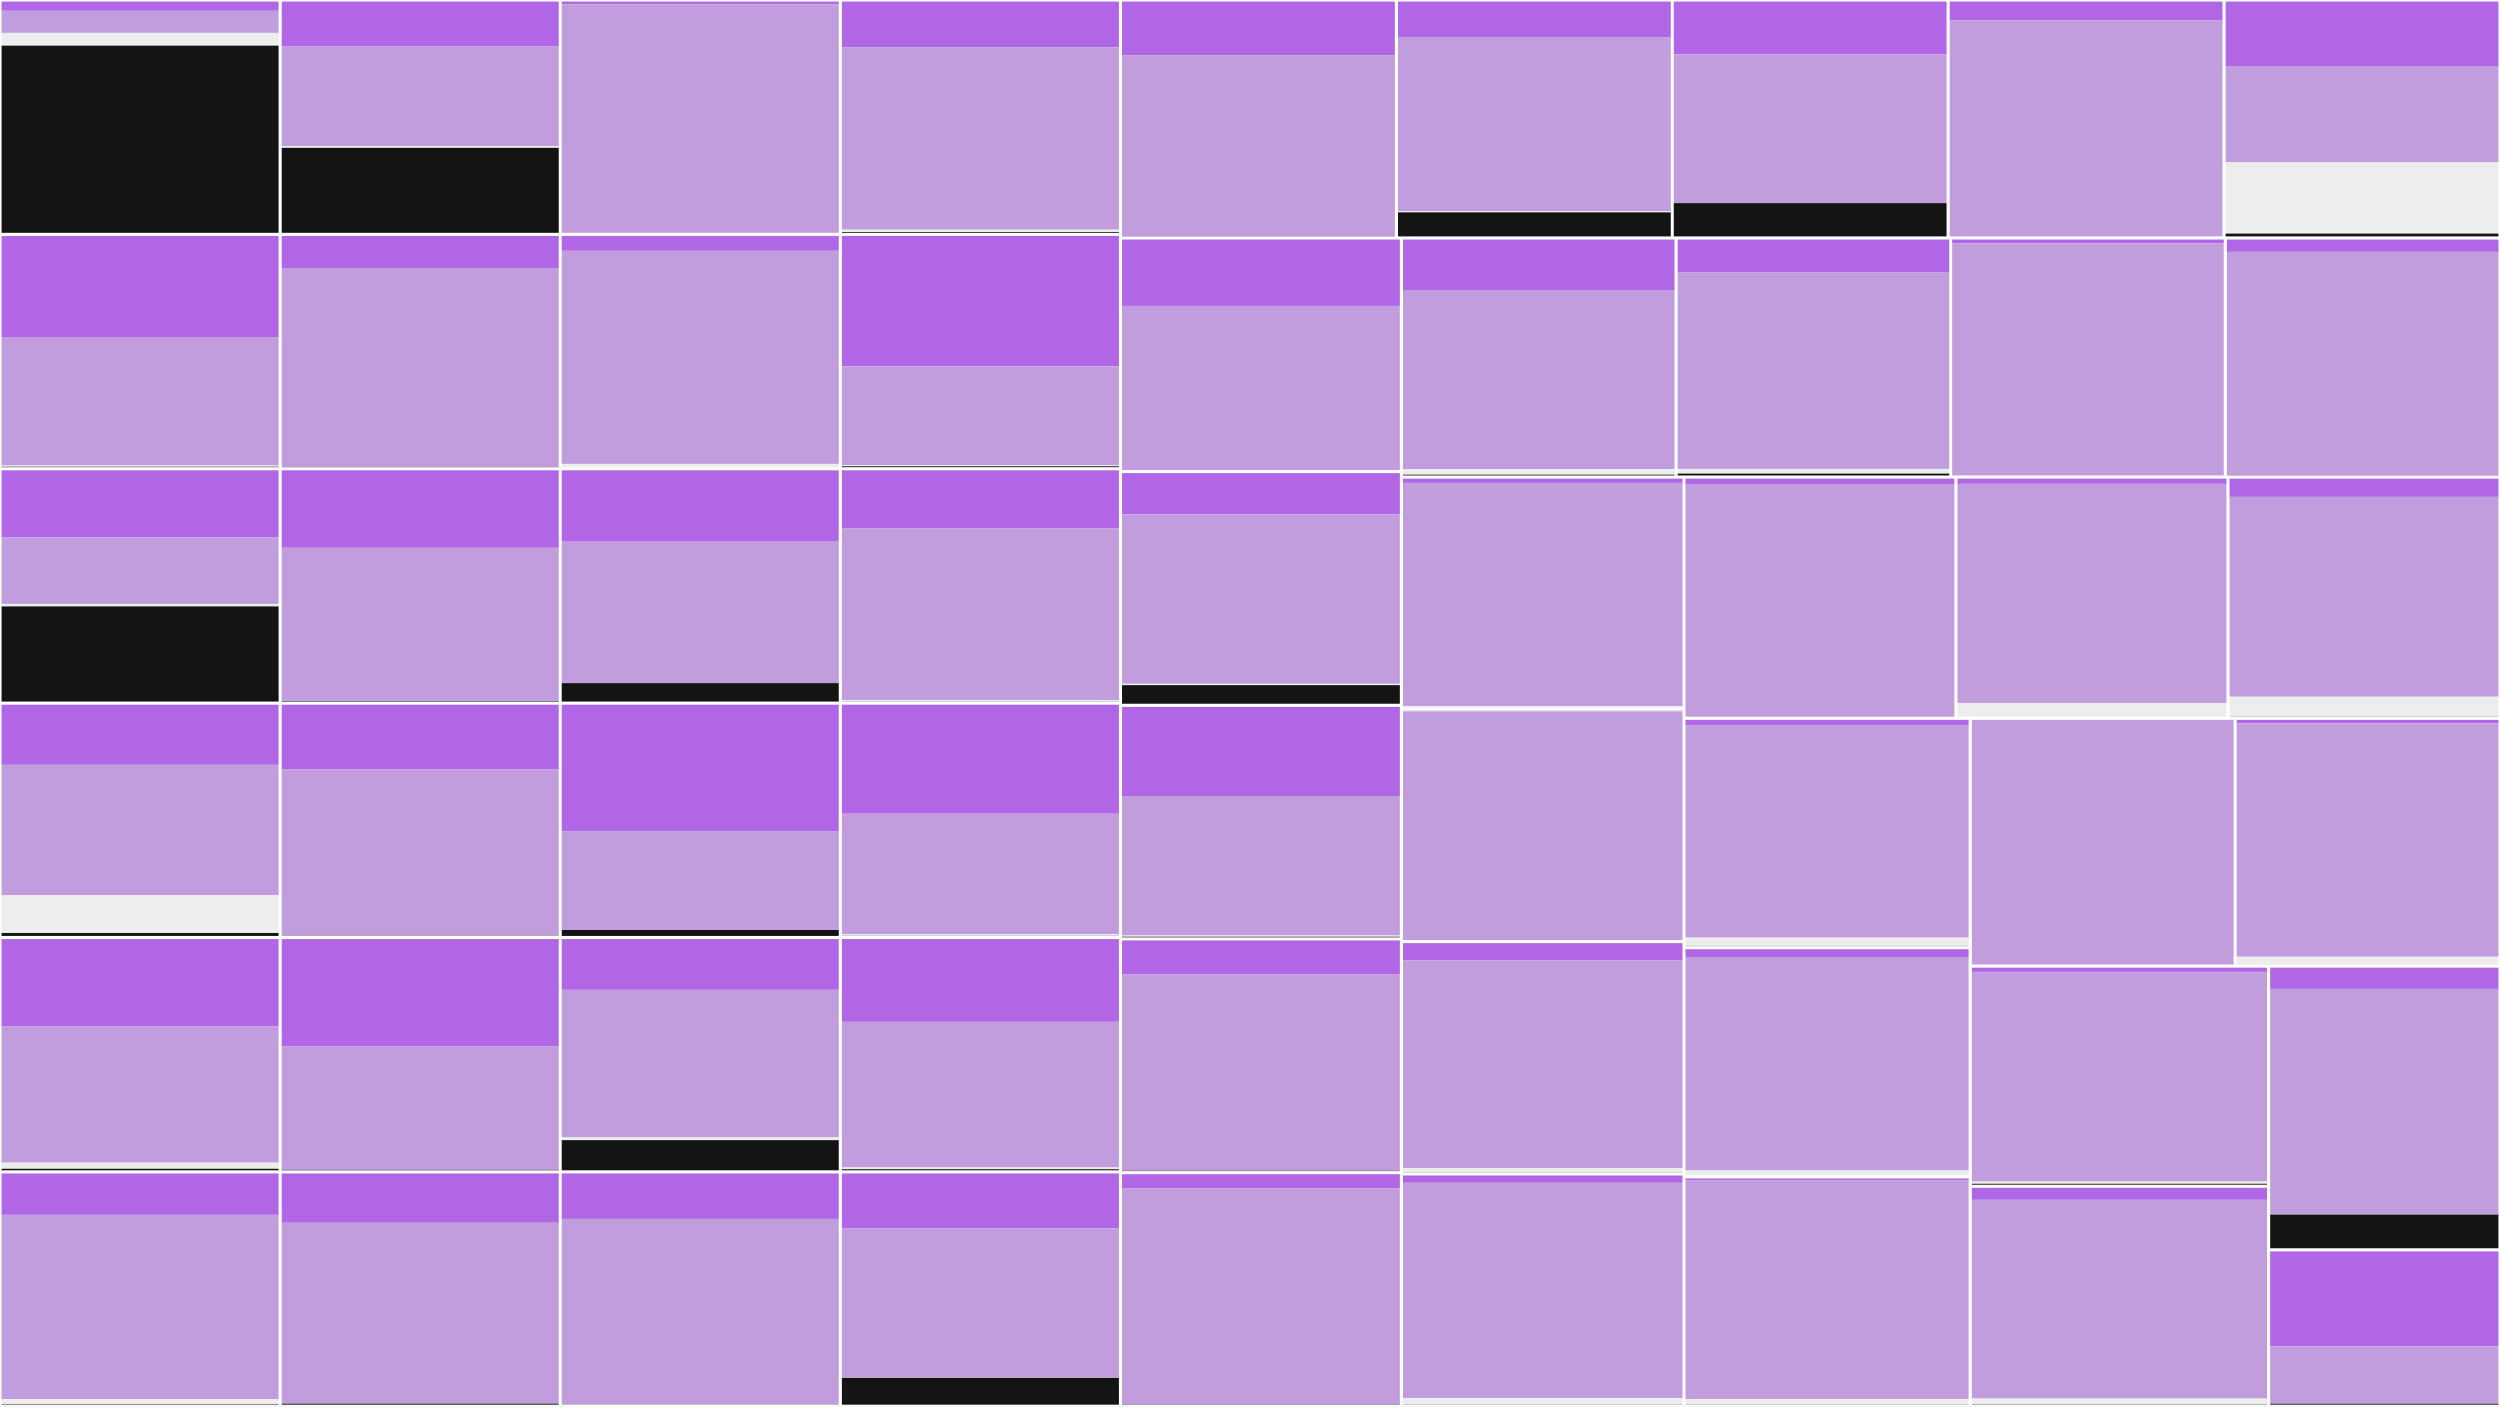
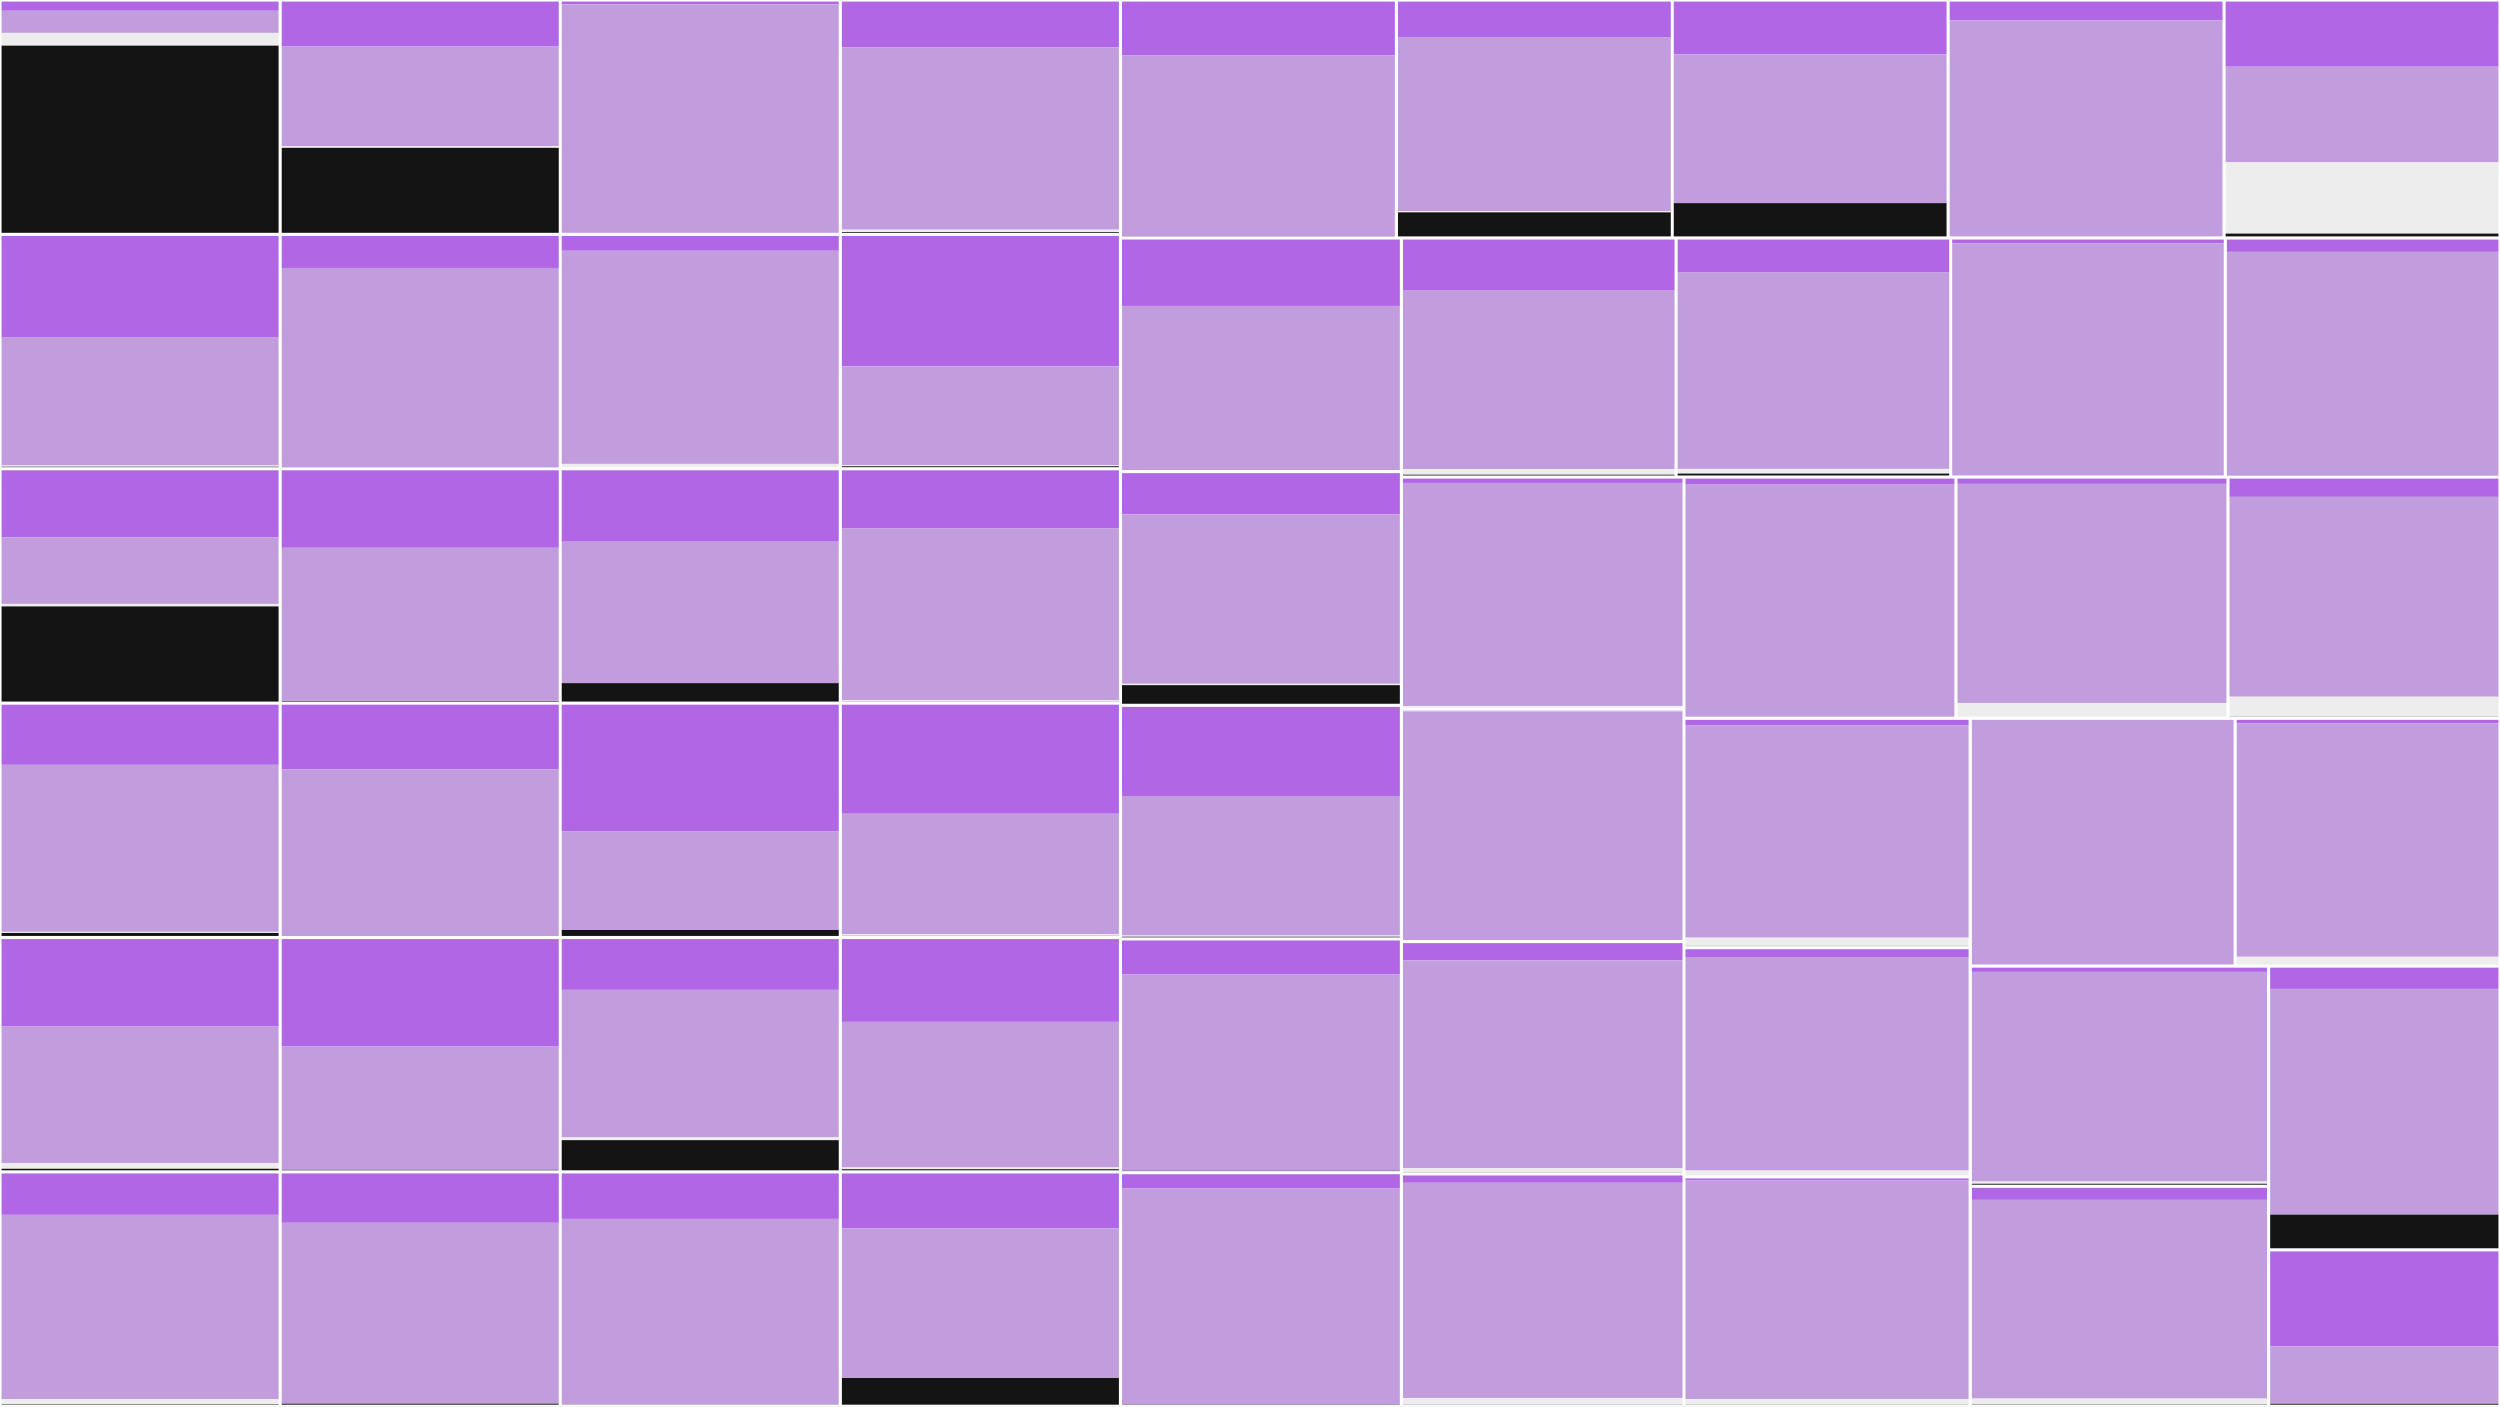
<svg xmlns="http://www.w3.org/2000/svg" viewBox="0 0 1600 900" width="1600" height="900" role="img" aria-label="Main-image code coverage box tree, purple band">
  <rect x="0" y="0" width="1600" height="900" fill="#ffffff" />
  <rect x="1" y="1" width="177.3" height="5.9" style="fill:hsl(275, 71%, 65%);fill:oklch(0.645 0.195 295)" />
  <rect x="1" y="6.9" width="177.3" height="14.2" style="fill:hsl(275, 48%, 74%);fill:oklch(0.740 0.130 295)" />
  <rect x="1" y="21" width="177.3" height="8.2" style="fill:hsl(275, 0%, 93%);fill:oklch(0.930 0.000 295)" />
  <rect x="1" y="29.2" width="177.3" height="119.8" style="fill:#141414" />
  <rect x="1" y="151" width="177.3" height="64.7" style="fill:hsl(275, 71%, 65%);fill:oklch(0.645 0.195 295)" />
  <rect x="1" y="215.7" width="177.3" height="82.2" style="fill:hsl(275, 48%, 74%);fill:oklch(0.740 0.130 295)" />
  <rect x="1" y="297.9" width="177.3" height="0.8" style="fill:hsl(275, 0%, 93%);fill:oklch(0.930 0.000 295)" />
  <rect x="1" y="298.7" width="177.3" height="0.3" style="fill:#141414" />
  <rect x="1" y="301" width="177.3" height="42.8" style="fill:hsl(275, 71%, 65%);fill:oklch(0.645 0.195 295)" />
  <rect x="1" y="343.8" width="177.3" height="42.7" style="fill:hsl(275, 48%, 74%);fill:oklch(0.740 0.130 295)" />
  <rect x="1" y="386.5" width="177.3" height="1.6" style="fill:hsl(275, 0%, 93%);fill:oklch(0.930 0.000 295)" />
  <rect x="1" y="388.1" width="177.3" height="60.9" style="fill:#141414" />
  <rect x="1" y="451" width="177.3" height="38.5" style="fill:hsl(275, 71%, 65%);fill:oklch(0.645 0.195 295)" />
-   <rect x="1" y="489.5" width="177.3" height="83.5" style="fill:hsl(275, 48%, 74%);fill:oklch(0.740 0.130 295)" />
-   <rect x="1" y="573" width="177.3" height="24.1" style="fill:hsl(275, 0%, 93%);fill:oklch(0.930 0.000 295)" />
+   <rect x="1" y="489.5" width="177.3" height="106.9" style="fill:hsl(275, 48%, 74%);fill:oklch(0.740 0.130 295)" />
+   <rect x="1" y="596.4" width="177.3" height="0.7" style="fill:hsl(275, 0%, 93%);fill:oklch(0.930 0.000 295)" />
  <rect x="1" y="597.1" width="177.3" height="1.9" style="fill:#141414" />
  <rect x="1" y="601" width="177.3" height="56" style="fill:hsl(275, 71%, 65%);fill:oklch(0.645 0.195 295)" />
-   <rect x="1" y="657" width="177.3" height="87.1" style="fill:hsl(275, 48%, 74%);fill:oklch(0.740 0.130 295)" />
-   <rect x="1" y="744.1" width="177.3" height="3.9" style="fill:hsl(275, 0%, 93%);fill:oklch(0.930 0.000 295)" />
+   <rect x="1" y="657" width="177.3" height="87.3" style="fill:hsl(275, 48%, 74%);fill:oklch(0.740 0.130 295)" />
+   <rect x="1" y="744.3" width="177.3" height="3.7" style="fill:hsl(275, 0%, 93%);fill:oklch(0.930 0.000 295)" />
  <rect x="1" y="748" width="177.3" height="1" style="fill:#141414" />
  <rect x="1" y="751" width="177.3" height="26.5" style="fill:hsl(275, 71%, 65%);fill:oklch(0.645 0.195 295)" />
  <rect x="1" y="777.5" width="177.3" height="118" style="fill:hsl(275, 48%, 74%);fill:oklch(0.740 0.130 295)" />
  <rect x="1" y="895.5" width="177.3" height="3.2" style="fill:hsl(275, 0%, 93%);fill:oklch(0.930 0.000 295)" />
  <rect x="1" y="898.7" width="177.3" height="0.3" style="fill:#141414" />
  <rect x="180.3" y="1" width="177.3" height="28.5" style="fill:hsl(275, 71%, 65%);fill:oklch(0.645 0.195 295)" />
  <rect x="180.3" y="29.5" width="177.3" height="64" style="fill:hsl(275, 48%, 74%);fill:oklch(0.740 0.130 295)" />
  <rect x="180.3" y="93.5" width="177.3" height="1.1" style="fill:hsl(275, 0%, 93%);fill:oklch(0.930 0.000 295)" />
  <rect x="180.3" y="94.6" width="177.3" height="54.4" style="fill:#141414" />
  <rect x="180.3" y="151" width="177.3" height="20.5" style="fill:hsl(275, 71%, 65%);fill:oklch(0.645 0.195 295)" />
  <rect x="180.3" y="171.5" width="177.3" height="127.4" style="fill:hsl(275, 48%, 74%);fill:oklch(0.740 0.130 295)" />
  <rect x="180.3" y="298.9" width="177.3" height="0.1" style="fill:#141414" />
  <rect x="180.3" y="301" width="177.3" height="49.6" style="fill:hsl(275, 71%, 65%);fill:oklch(0.645 0.195 295)" />
  <rect x="180.3" y="350.6" width="177.3" height="97.9" style="fill:hsl(275, 48%, 74%);fill:oklch(0.740 0.130 295)" />
  <rect x="180.3" y="448.6" width="177.3" height="0.4" style="fill:#141414" />
  <rect x="180.3" y="451" width="177.3" height="41.5" style="fill:hsl(275, 71%, 65%);fill:oklch(0.645 0.195 295)" />
  <rect x="180.3" y="492.5" width="177.3" height="105.9" style="fill:hsl(275, 48%, 74%);fill:oklch(0.740 0.130 295)" />
  <rect x="180.3" y="598.4" width="177.3" height="0.4" style="fill:hsl(275, 0%, 93%);fill:oklch(0.930 0.000 295)" />
  <rect x="180.3" y="598.8" width="177.3" height="0.2" style="fill:#141414" />
  <rect x="180.3" y="601" width="177.3" height="68.5" style="fill:hsl(275, 71%, 65%);fill:oklch(0.645 0.195 295)" />
  <rect x="180.3" y="669.5" width="177.3" height="79.2" style="fill:hsl(275, 48%, 74%);fill:oklch(0.740 0.130 295)" />
  <rect x="180.3" y="748.7" width="177.3" height="0.3" style="fill:#141414" />
  <rect x="180.3" y="751" width="177.3" height="31.6" style="fill:hsl(275, 71%, 65%);fill:oklch(0.645 0.195 295)" />
  <rect x="180.3" y="782.6" width="177.3" height="115.6" style="fill:hsl(275, 48%, 74%);fill:oklch(0.740 0.130 295)" />
  <rect x="180.3" y="898.1" width="177.3" height="0.2" style="fill:hsl(275, 0%, 93%);fill:oklch(0.930 0.000 295)" />
  <rect x="180.3" y="898.3" width="177.3" height="0.7" style="fill:#141414" />
  <rect x="359.5" y="1" width="177.3" height="1.8" style="fill:hsl(275, 71%, 65%);fill:oklch(0.645 0.195 295)" />
  <rect x="359.5" y="2.8" width="177.3" height="146.2" style="fill:hsl(275, 48%, 74%);fill:oklch(0.740 0.130 295)" />
  <rect x="359.5" y="149" width="177.3" height="0" style="fill:#141414" />
  <rect x="359.5" y="151" width="177.3" height="9.5" style="fill:hsl(275, 71%, 65%);fill:oklch(0.645 0.195 295)" />
  <rect x="359.5" y="160.5" width="177.3" height="136.4" style="fill:hsl(275, 48%, 74%);fill:oklch(0.740 0.130 295)" />
  <rect x="359.5" y="296.9" width="177.3" height="2.1" style="fill:hsl(275, 0%, 93%);fill:oklch(0.930 0.000 295)" />
  <rect x="359.5" y="299" width="177.3" height="0" style="fill:#141414" />
  <rect x="359.5" y="301" width="177.3" height="45.7" style="fill:hsl(275, 71%, 65%);fill:oklch(0.645 0.195 295)" />
  <rect x="359.5" y="346.7" width="177.3" height="90.5" style="fill:hsl(275, 48%, 74%);fill:oklch(0.740 0.130 295)" />
  <rect x="359.5" y="437.2" width="177.3" height="11.8" style="fill:#141414" />
  <rect x="359.5" y="451" width="177.3" height="80.9" style="fill:hsl(275, 71%, 65%);fill:oklch(0.645 0.195 295)" />
  <rect x="359.5" y="531.9" width="177.3" height="63.4" style="fill:hsl(275, 48%, 74%);fill:oklch(0.740 0.130 295)" />
  <rect x="359.5" y="595.2" width="177.3" height="3.8" style="fill:#141414" />
  <rect x="359.5" y="601" width="177.3" height="32.5" style="fill:hsl(275, 71%, 65%);fill:oklch(0.645 0.195 295)" />
  <rect x="359.5" y="633.5" width="177.3" height="94.5" style="fill:hsl(275, 48%, 74%);fill:oklch(0.740 0.130 295)" />
  <rect x="359.5" y="727.9" width="177.3" height="1.8" style="fill:hsl(275, 0%, 93%);fill:oklch(0.930 0.000 295)" />
  <rect x="359.5" y="729.7" width="177.3" height="19.3" style="fill:#141414" />
  <rect x="359.5" y="751" width="177.3" height="29.1" style="fill:hsl(275, 71%, 65%);fill:oklch(0.645 0.195 295)" />
  <rect x="359.5" y="780.1" width="177.3" height="118.7" style="fill:hsl(275, 48%, 74%);fill:oklch(0.740 0.130 295)" />
  <rect x="359.5" y="898.9" width="177.3" height="0.1" style="fill:#141414" />
  <rect x="538.8" y="1" width="177.3" height="29.2" style="fill:hsl(275, 71%, 65%);fill:oklch(0.645 0.195 295)" />
  <rect x="538.8" y="30.2" width="177.3" height="116.8" style="fill:hsl(275, 48%, 74%);fill:oklch(0.740 0.130 295)" />
  <rect x="538.8" y="147" width="177.3" height="1.5" style="fill:hsl(275, 0%, 93%);fill:oklch(0.930 0.000 295)" />
  <rect x="538.8" y="148.5" width="177.3" height="0.5" style="fill:#141414" />
  <rect x="538.8" y="151" width="177.3" height="83.5" style="fill:hsl(275, 71%, 65%);fill:oklch(0.645 0.195 295)" />
  <rect x="538.8" y="234.5" width="177.3" height="63.2" style="fill:hsl(275, 48%, 74%);fill:oklch(0.740 0.130 295)" />
  <rect x="538.8" y="297.7" width="177.3" height="0.7" style="fill:hsl(275, 0%, 93%);fill:oklch(0.930 0.000 295)" />
  <rect x="538.8" y="298.4" width="177.3" height="0.6" style="fill:#141414" />
  <rect x="538.8" y="301" width="177.3" height="37" style="fill:hsl(275, 71%, 65%);fill:oklch(0.645 0.195 295)" />
  <rect x="538.8" y="338" width="177.3" height="110" style="fill:hsl(275, 48%, 74%);fill:oklch(0.740 0.130 295)" />
  <rect x="538.8" y="448" width="177.3" height="0.8" style="fill:hsl(275, 0%, 93%);fill:oklch(0.930 0.000 295)" />
  <rect x="538.8" y="448.9" width="177.3" height="0.1" style="fill:#141414" />
  <rect x="538.8" y="451" width="177.3" height="69.8" style="fill:hsl(275, 71%, 65%);fill:oklch(0.645 0.195 295)" />
  <rect x="538.8" y="520.8" width="177.3" height="77.1" style="fill:hsl(275, 48%, 74%);fill:oklch(0.740 0.130 295)" />
  <rect x="538.8" y="597.8" width="177.3" height="1" style="fill:hsl(275, 0%, 93%);fill:oklch(0.930 0.000 295)" />
  <rect x="538.8" y="598.9" width="177.3" height="0.1" style="fill:#141414" />
  <rect x="538.8" y="601" width="177.3" height="53" style="fill:hsl(275, 71%, 65%);fill:oklch(0.645 0.195 295)" />
  <rect x="538.8" y="654" width="177.3" height="93.2" style="fill:hsl(275, 48%, 74%);fill:oklch(0.740 0.130 295)" />
  <rect x="538.8" y="747.2" width="177.3" height="1.1" style="fill:hsl(275, 0%, 93%);fill:oklch(0.930 0.000 295)" />
  <rect x="538.8" y="748.3" width="177.3" height="0.7" style="fill:#141414" />
  <rect x="538.8" y="751" width="177.3" height="35.2" style="fill:hsl(275, 71%, 65%);fill:oklch(0.645 0.195 295)" />
  <rect x="538.8" y="786.2" width="177.3" height="95.5" style="fill:hsl(275, 48%, 74%);fill:oklch(0.740 0.130 295)" />
  <rect x="538.8" y="881.6" width="177.3" height="0.2" style="fill:hsl(275, 0%, 93%);fill:oklch(0.930 0.000 295)" />
  <rect x="538.8" y="881.8" width="177.3" height="17.2" style="fill:#141414" />
  <rect x="718.1" y="1" width="174.6" height="34.3" style="fill:hsl(275, 71%, 65%);fill:oklch(0.645 0.195 295)" />
  <rect x="718.1" y="35.3" width="174.6" height="115.9" style="fill:hsl(275, 48%, 74%);fill:oklch(0.740 0.130 295)" />
  <rect x="718.1" y="151.2" width="174.6" height="0.1" style="fill:#141414" />
  <rect x="894.7" y="1" width="174.6" height="22.7" style="fill:hsl(275, 71%, 65%);fill:oklch(0.645 0.195 295)" />
  <rect x="894.7" y="23.7" width="174.6" height="111.4" style="fill:hsl(275, 48%, 74%);fill:oklch(0.740 0.130 295)" />
  <rect x="894.7" y="135.1" width="174.6" height="0.8" style="fill:hsl(275, 0%, 93%);fill:oklch(0.930 0.000 295)" />
  <rect x="894.7" y="135.9" width="174.6" height="15.4" style="fill:#141414" />
  <rect x="1071.2" y="1" width="174.6" height="33.7" style="fill:hsl(275, 71%, 65%);fill:oklch(0.645 0.195 295)" />
  <rect x="1071.2" y="34.7" width="174.6" height="95.3" style="fill:hsl(275, 48%, 74%);fill:oklch(0.740 0.130 295)" />
  <rect x="1071.2" y="130" width="174.6" height="21.3" style="fill:#141414" />
  <rect x="1247.8" y="1" width="174.6" height="12.1" style="fill:hsl(275, 71%, 65%);fill:oklch(0.645 0.195 295)" />
  <rect x="1247.8" y="13.1" width="174.6" height="138.2" style="fill:hsl(275, 48%, 74%);fill:oklch(0.740 0.130 295)" />
  <rect x="1424.4" y="1" width="174.6" height="41.7" style="fill:hsl(275, 71%, 65%);fill:oklch(0.645 0.195 295)" />
  <rect x="1424.4" y="42.7" width="174.6" height="61.2" style="fill:hsl(275, 48%, 74%);fill:oklch(0.740 0.130 295)" />
  <rect x="1424.4" y="103.9" width="174.6" height="45.6" style="fill:hsl(275, 0%, 93%);fill:oklch(0.930 0.000 295)" />
  <rect x="1424.4" y="149.5" width="174.6" height="1.8" style="fill:#141414" />
  <rect x="718.1" y="153.3" width="177.8" height="42.5" style="fill:hsl(275, 71%, 65%);fill:oklch(0.645 0.195 295)" />
  <rect x="718.1" y="195.8" width="177.8" height="105" style="fill:hsl(275, 48%, 74%);fill:oklch(0.740 0.130 295)" />
  <rect x="718.1" y="300.8" width="177.8" height="0" style="fill:#141414" />
  <rect x="718.1" y="302.8" width="177.8" height="26.4" style="fill:hsl(275, 71%, 65%);fill:oklch(0.645 0.195 295)" />
  <rect x="718.1" y="329.2" width="177.8" height="108.4" style="fill:hsl(275, 48%, 74%);fill:oklch(0.740 0.130 295)" />
  <rect x="718.1" y="437.7" width="177.8" height="0.8" style="fill:hsl(275, 0%, 93%);fill:oklch(0.930 0.000 295)" />
  <rect x="718.1" y="438.5" width="177.8" height="11.9" style="fill:#141414" />
  <rect x="718.1" y="452.4" width="177.8" height="57.1" style="fill:hsl(275, 71%, 65%);fill:oklch(0.645 0.195 295)" />
  <rect x="718.1" y="509.4" width="177.8" height="89.3" style="fill:hsl(275, 48%, 74%);fill:oklch(0.740 0.130 295)" />
  <rect x="718.1" y="598.8" width="177.8" height="0.7" style="fill:hsl(275, 0%, 93%);fill:oklch(0.930 0.000 295)" />
  <rect x="718.1" y="599.5" width="177.8" height="0.4" style="fill:#141414" />
  <rect x="718.1" y="601.9" width="177.8" height="21.8" style="fill:hsl(275, 71%, 65%);fill:oklch(0.645 0.195 295)" />
  <rect x="718.1" y="623.7" width="177.8" height="125.6" style="fill:hsl(275, 48%, 74%);fill:oklch(0.740 0.130 295)" />
  <rect x="718.1" y="749.3" width="177.8" height="0.2" style="fill:#141414" />
  <rect x="718.1" y="751.5" width="177.8" height="8.9" style="fill:hsl(275, 71%, 65%);fill:oklch(0.645 0.195 295)" />
  <rect x="718.1" y="760.4" width="177.8" height="138.4" style="fill:hsl(275, 48%, 74%);fill:oklch(0.740 0.130 295)" />
  <rect x="718.1" y="898.8" width="177.8" height="0.2" style="fill:#141414" />
  <rect x="897.9" y="153.3" width="173.8" height="32.3" style="fill:hsl(275, 71%, 65%);fill:oklch(0.645 0.195 295)" />
  <rect x="897.9" y="185.6" width="173.8" height="114.6" style="fill:hsl(275, 48%, 74%);fill:oklch(0.740 0.130 295)" />
  <rect x="897.9" y="300.2" width="173.8" height="3.6" style="fill:hsl(275, 0%, 93%);fill:oklch(0.930 0.000 295)" />
  <rect x="897.9" y="303.8" width="173.8" height="0.5" style="fill:#141414" />
  <rect x="1073.7" y="153.3" width="173.8" height="21.1" style="fill:hsl(275, 71%, 65%);fill:oklch(0.645 0.195 295)" />
  <rect x="1073.7" y="174.3" width="173.8" height="125.8" style="fill:hsl(275, 48%, 74%);fill:oklch(0.740 0.130 295)" />
  <rect x="1073.7" y="300.1" width="173.8" height="3" style="fill:hsl(275, 0%, 93%);fill:oklch(0.930 0.000 295)" />
  <rect x="1073.7" y="303.1" width="173.8" height="1.2" style="fill:#141414" />
  <rect x="1249.4" y="153.3" width="173.8" height="2.5" style="fill:hsl(275, 71%, 65%);fill:oklch(0.645 0.195 295)" />
  <rect x="1249.4" y="155.8" width="173.8" height="148.5" style="fill:hsl(275, 48%, 74%);fill:oklch(0.740 0.130 295)" />
  <rect x="1425.2" y="153.3" width="173.8" height="7.9" style="fill:hsl(275, 71%, 65%);fill:oklch(0.645 0.195 295)" />
  <rect x="1425.2" y="161.2" width="173.8" height="143" style="fill:hsl(275, 48%, 74%);fill:oklch(0.740 0.130 295)" />
  <rect x="1425.2" y="304.2" width="173.8" height="0.1" style="fill:#141414" />
  <rect x="897.9" y="306.3" width="178.9" height="2.8" style="fill:hsl(275, 71%, 65%);fill:oklch(0.645 0.195 295)" />
  <rect x="897.9" y="309" width="178.9" height="142.8" style="fill:hsl(275, 48%, 74%);fill:oklch(0.740 0.130 295)" />
  <rect x="897.9" y="451.9" width="178.9" height="1.1" style="fill:hsl(275, 0%, 93%);fill:oklch(0.930 0.000 295)" />
  <rect x="897.9" y="454.9" width="178.9" height="0.3" style="fill:hsl(275, 71%, 65%);fill:oklch(0.645 0.195 295)" />
  <rect x="897.9" y="455.3" width="178.9" height="146.3" style="fill:hsl(275, 48%, 74%);fill:oklch(0.740 0.130 295)" />
  <rect x="897.9" y="603.6" width="178.9" height="11.1" style="fill:hsl(275, 71%, 65%);fill:oklch(0.645 0.195 295)" />
  <rect x="897.9" y="614.7" width="178.9" height="133" style="fill:hsl(275, 48%, 74%);fill:oklch(0.740 0.130 295)" />
  <rect x="897.9" y="747.6" width="178.9" height="2.6" style="fill:hsl(275, 0%, 93%);fill:oklch(0.930 0.000 295)" />
  <rect x="897.9" y="750.3" width="178.9" height="0.1" style="fill:#141414" />
  <rect x="897.9" y="752.3" width="178.9" height="4.7" style="fill:hsl(275, 71%, 65%);fill:oklch(0.645 0.195 295)" />
  <rect x="897.9" y="757" width="178.9" height="137.7" style="fill:hsl(275, 48%, 74%);fill:oklch(0.740 0.130 295)" />
  <rect x="897.9" y="894.8" width="178.9" height="4.2" style="fill:hsl(275, 0%, 93%);fill:oklch(0.930 0.000 295)" />
  <rect x="897.9" y="898.9" width="178.9" height="0.1" style="fill:#141414" />
  <rect x="1078.7" y="306.3" width="172.1" height="3.6" style="fill:hsl(275, 71%, 65%);fill:oklch(0.645 0.195 295)" />
  <rect x="1078.7" y="309.8" width="172.1" height="148.9" style="fill:hsl(275, 48%, 74%);fill:oklch(0.740 0.130 295)" />
  <rect x="1252.8" y="306.3" width="172.1" height="3.4" style="fill:hsl(275, 71%, 65%);fill:oklch(0.645 0.195 295)" />
  <rect x="1252.8" y="309.6" width="172.1" height="140.3" style="fill:hsl(275, 48%, 74%);fill:oklch(0.740 0.130 295)" />
  <rect x="1252.8" y="449.9" width="172.1" height="8.8" style="fill:hsl(275, 0%, 93%);fill:oklch(0.930 0.000 295)" />
  <rect x="1426.9" y="306.3" width="172.1" height="11.7" style="fill:hsl(275, 71%, 65%);fill:oklch(0.645 0.195 295)" />
  <rect x="1426.9" y="318" width="172.1" height="127.9" style="fill:hsl(275, 48%, 74%);fill:oklch(0.740 0.130 295)" />
  <rect x="1426.9" y="445.9" width="172.1" height="12.7" style="fill:hsl(275, 0%, 93%);fill:oklch(0.930 0.000 295)" />
  <rect x="1426.9" y="458.6" width="172.1" height="0.1" style="fill:#141414" />
  <rect x="1078.7" y="460.7" width="181.2" height="3.7" style="fill:hsl(275, 71%, 65%);fill:oklch(0.645 0.195 295)" />
  <rect x="1078.7" y="464.5" width="181.2" height="135.6" style="fill:hsl(275, 48%, 74%);fill:oklch(0.740 0.130 295)" />
  <rect x="1078.7" y="600.1" width="181.2" height="5.3" style="fill:hsl(275, 0%, 93%);fill:oklch(0.930 0.000 295)" />
  <rect x="1078.7" y="605.4" width="181.2" height="0.1" style="fill:#141414" />
  <rect x="1078.7" y="607.5" width="181.2" height="5.1" style="fill:hsl(275, 71%, 65%);fill:oklch(0.645 0.195 295)" />
  <rect x="1078.7" y="612.5" width="181.2" height="136.6" style="fill:hsl(275, 48%, 74%);fill:oklch(0.740 0.130 295)" />
  <rect x="1078.7" y="749.2" width="181.2" height="3" style="fill:hsl(275, 0%, 93%);fill:oklch(0.930 0.000 295)" />
  <rect x="1078.7" y="752.2" width="181.2" height="0" style="fill:#141414" />
  <rect x="1078.7" y="754.2" width="181.2" height="1.3" style="fill:hsl(275, 71%, 65%);fill:oklch(0.645 0.195 295)" />
  <rect x="1078.7" y="755.5" width="181.2" height="139.9" style="fill:hsl(275, 48%, 74%);fill:oklch(0.740 0.130 295)" />
  <rect x="1078.7" y="895.5" width="181.2" height="3.5" style="fill:hsl(275, 0%, 93%);fill:oklch(0.930 0.000 295)" />
  <rect x="1078.7" y="898.9" width="181.2" height="0.1" style="fill:#141414" />
  <rect x="1262" y="460.7" width="167.5" height="156.6" style="fill:hsl(275, 48%, 74%);fill:oklch(0.740 0.130 295)" />
  <rect x="1431.5" y="460.7" width="167.5" height="2.3" style="fill:hsl(275, 71%, 65%);fill:oklch(0.645 0.195 295)" />
  <rect x="1431.5" y="463" width="167.5" height="149.3" style="fill:hsl(275, 48%, 74%);fill:oklch(0.740 0.130 295)" />
  <rect x="1431.5" y="612.4" width="167.5" height="5" style="fill:hsl(275, 0%, 93%);fill:oklch(0.930 0.000 295)" />
  <rect x="1262" y="619.3" width="188.9" height="2.7" style="fill:hsl(275, 71%, 65%);fill:oklch(0.645 0.195 295)" />
  <rect x="1262" y="622.1" width="188.9" height="134.1" style="fill:hsl(275, 48%, 74%);fill:oklch(0.740 0.130 295)" />
  <rect x="1262" y="756.2" width="188.9" height="1.4" style="fill:hsl(275, 0%, 93%);fill:oklch(0.930 0.000 295)" />
  <rect x="1262" y="757.6" width="188.9" height="0.6" style="fill:#141414" />
  <rect x="1262" y="760.2" width="188.9" height="7.7" style="fill:hsl(275, 71%, 65%);fill:oklch(0.645 0.195 295)" />
  <rect x="1262" y="767.9" width="188.9" height="127.2" style="fill:hsl(275, 48%, 74%);fill:oklch(0.740 0.130 295)" />
  <rect x="1262" y="895.1" width="188.9" height="3.6" style="fill:hsl(275, 0%, 93%);fill:oklch(0.930 0.000 295)" />
  <rect x="1262" y="898.8" width="188.9" height="0.2" style="fill:#141414" />
  <rect x="1452.9" y="619.3" width="146.1" height="13.6" style="fill:hsl(275, 71%, 65%);fill:oklch(0.645 0.195 295)" />
  <rect x="1452.9" y="632.9" width="146.1" height="144.2" style="fill:hsl(275, 48%, 74%);fill:oklch(0.740 0.130 295)" />
  <rect x="1452.9" y="777.1" width="146.1" height="0.2" style="fill:hsl(275, 0%, 93%);fill:oklch(0.930 0.000 295)" />
  <rect x="1452.9" y="777.3" width="146.1" height="21.6" style="fill:#141414" />
  <rect x="1452.9" y="800.9" width="146.1" height="60.8" style="fill:hsl(275, 71%, 65%);fill:oklch(0.645 0.195 295)" />
  <rect x="1452.9" y="861.7" width="146.1" height="36.3" style="fill:hsl(275, 48%, 74%);fill:oklch(0.740 0.130 295)" />
  <rect x="1452.9" y="898" width="146.1" height="0.2" style="fill:hsl(275, 0%, 93%);fill:oklch(0.930 0.000 295)" />
  <rect x="1452.9" y="898.3" width="146.1" height="0.7" style="fill:#141414" />
</svg>
